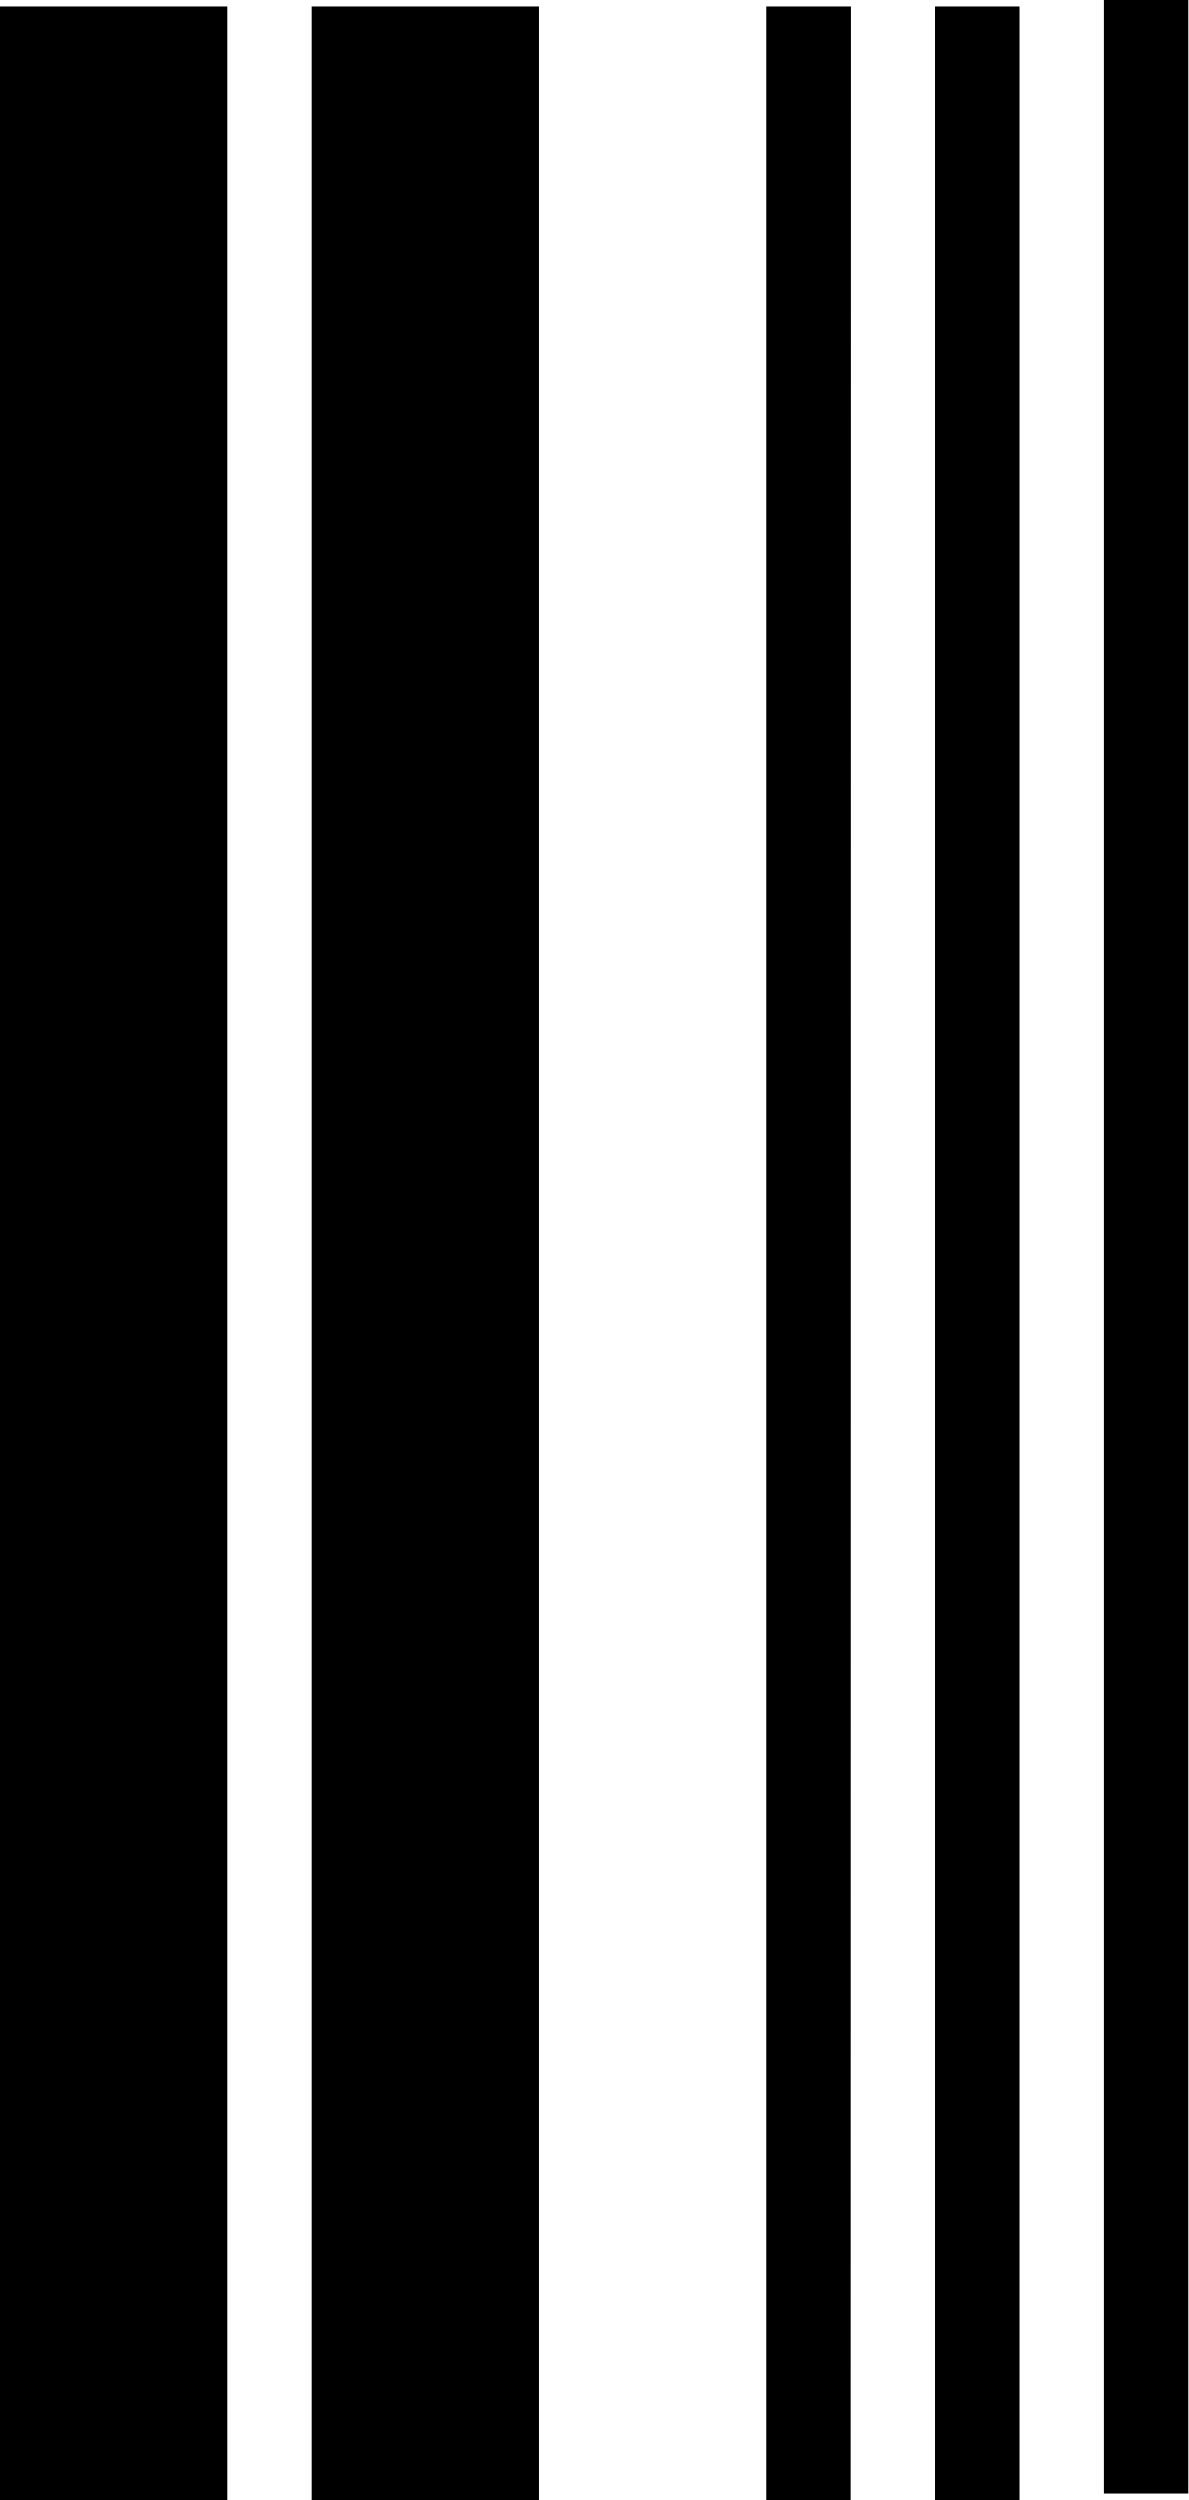
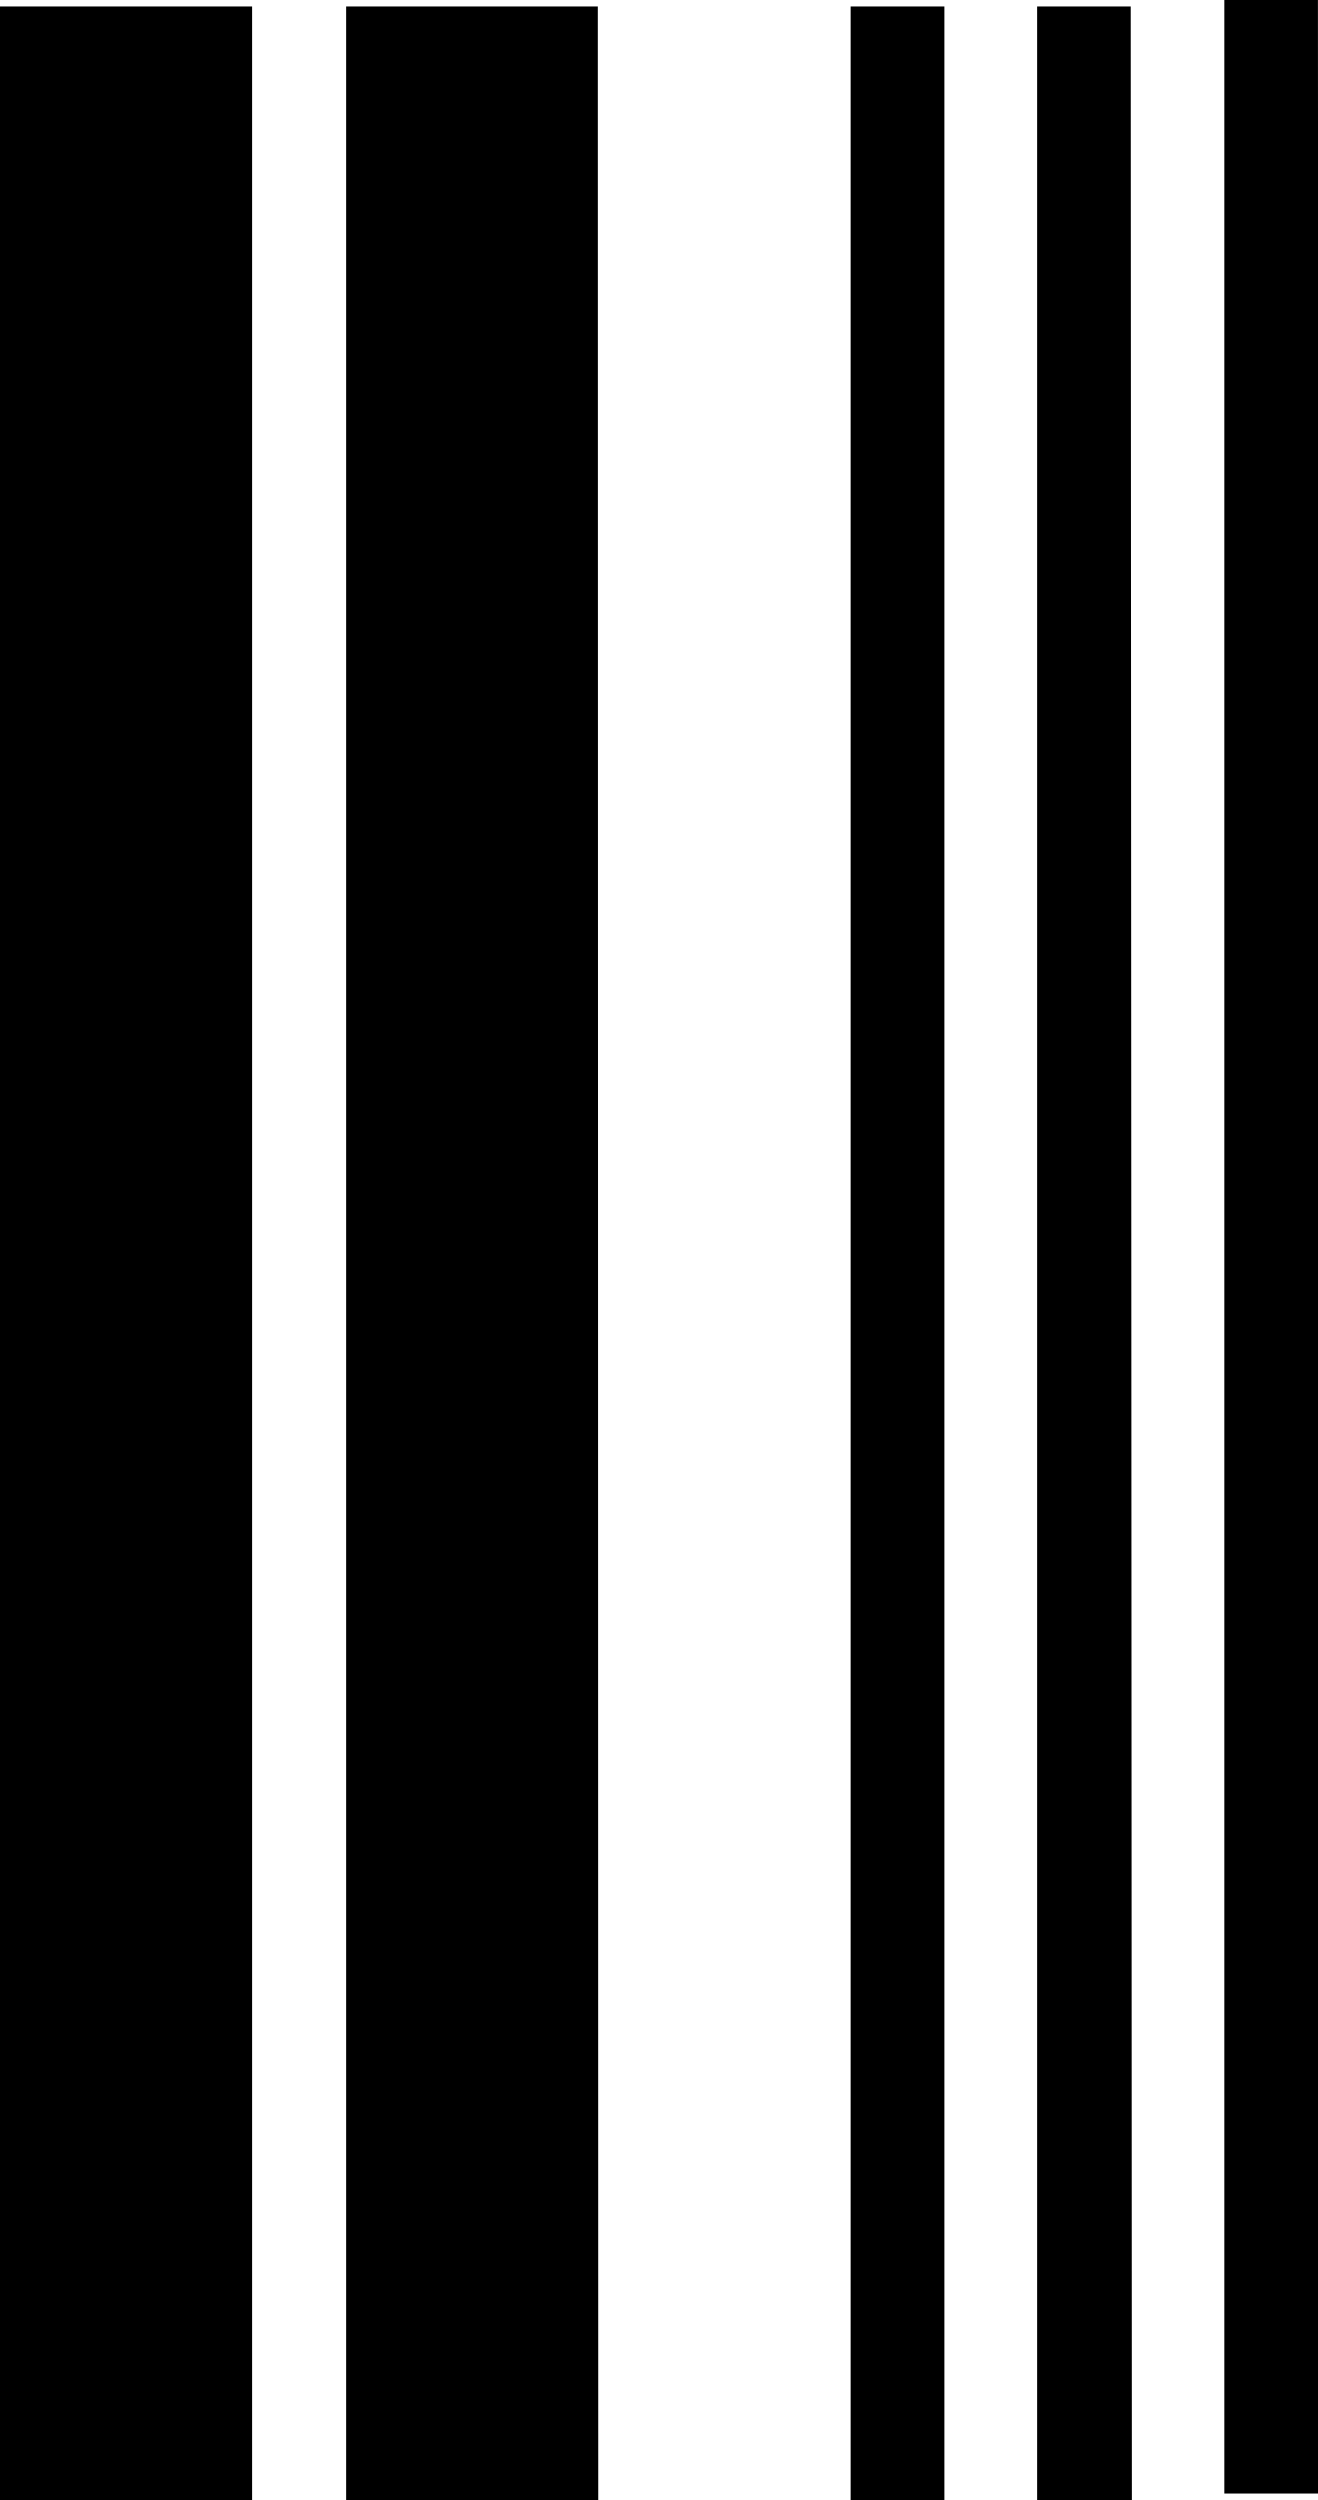
- <svg xmlns="http://www.w3.org/2000/svg" viewBox="0 0 82.39 173.34">
+ <svg xmlns="http://www.w3.org/2000/svg" viewBox="0 0 91.38 173.34">
  <g id="Layer_2" data-name="Layer 2">
    <g id="Layer_1-2" data-name="Layer 1">
-       <path id="_3" data-name="3" d="M15.76,173.34H0V.45H15.76Zm21.61,0H21.61V.45H37.37Zm21.61,0H53.13V.45H59Zm11.71,0H64.83V.45h5.86Zm11.7-.45H76.54V0h5.85Z" />
+       <path id="_3" data-name="3" d="M17.48,173.34H0V.45H17.48Zm24,0H24V.45H41.45Zm24,0h-6.5V.45h6.5Zm13,0H71.91V.45H78.4Zm13-.45H84.89V0h6.49Z" />
    </g>
  </g>
</svg>
